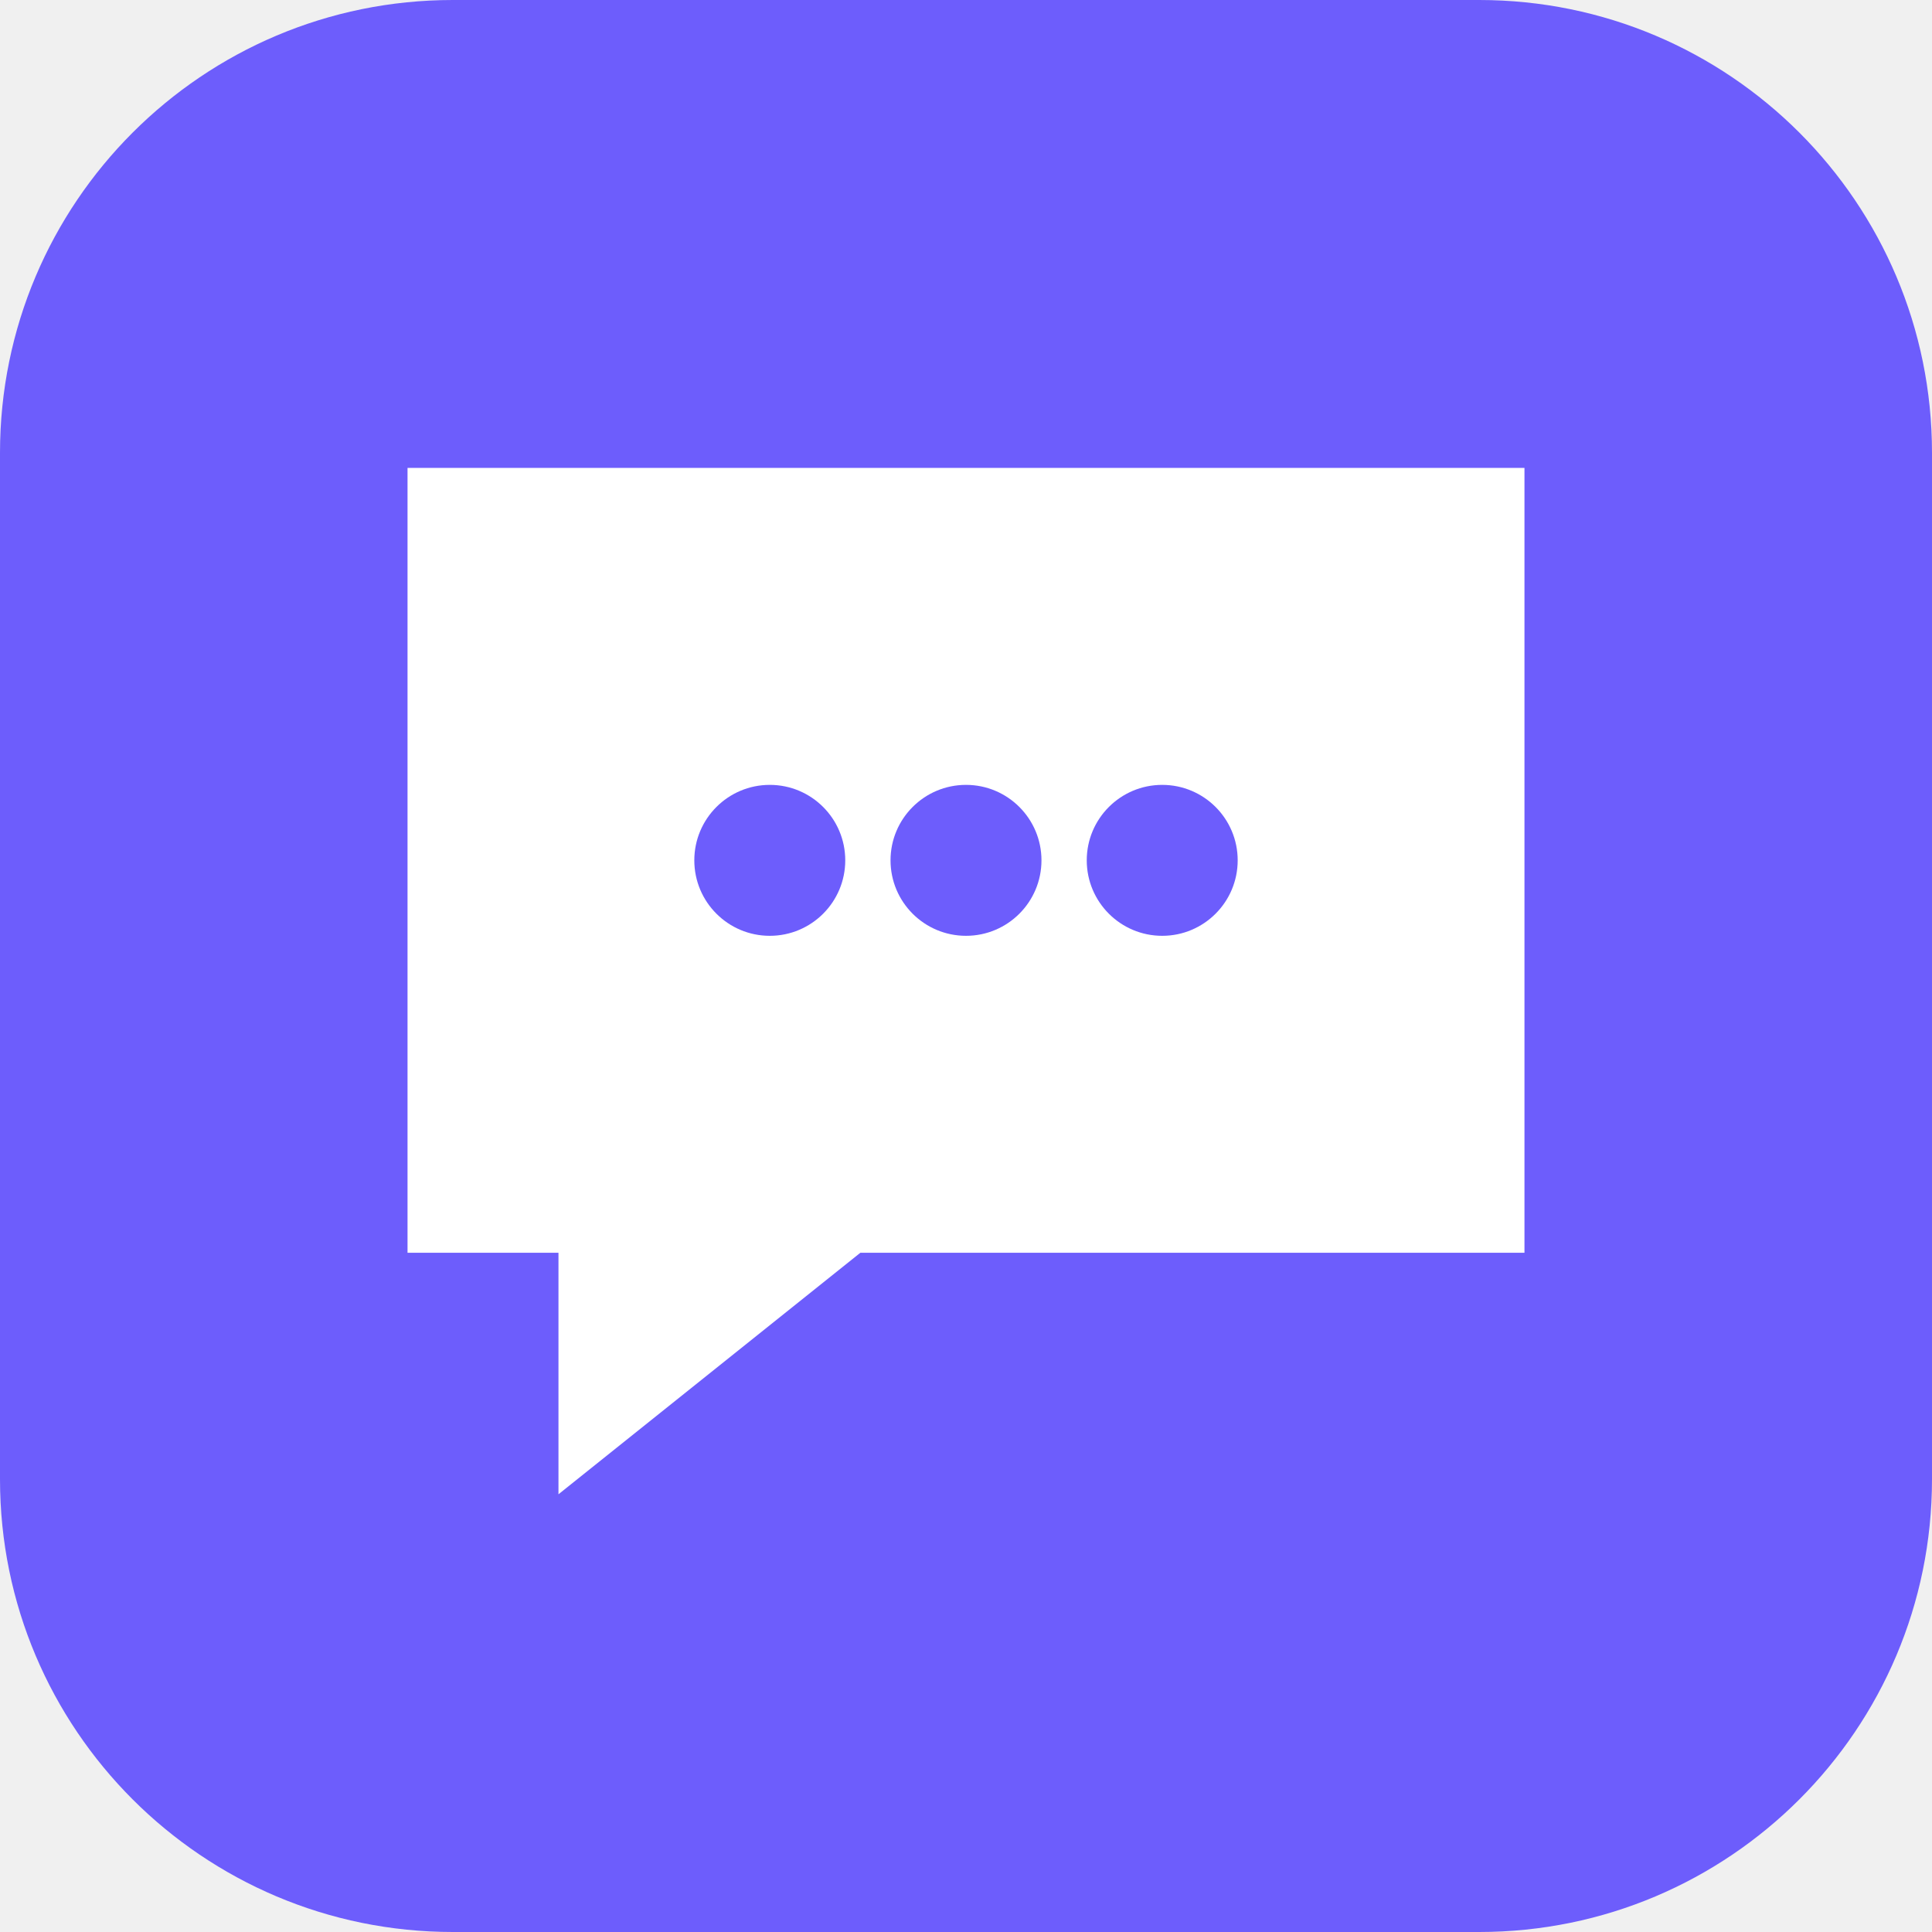
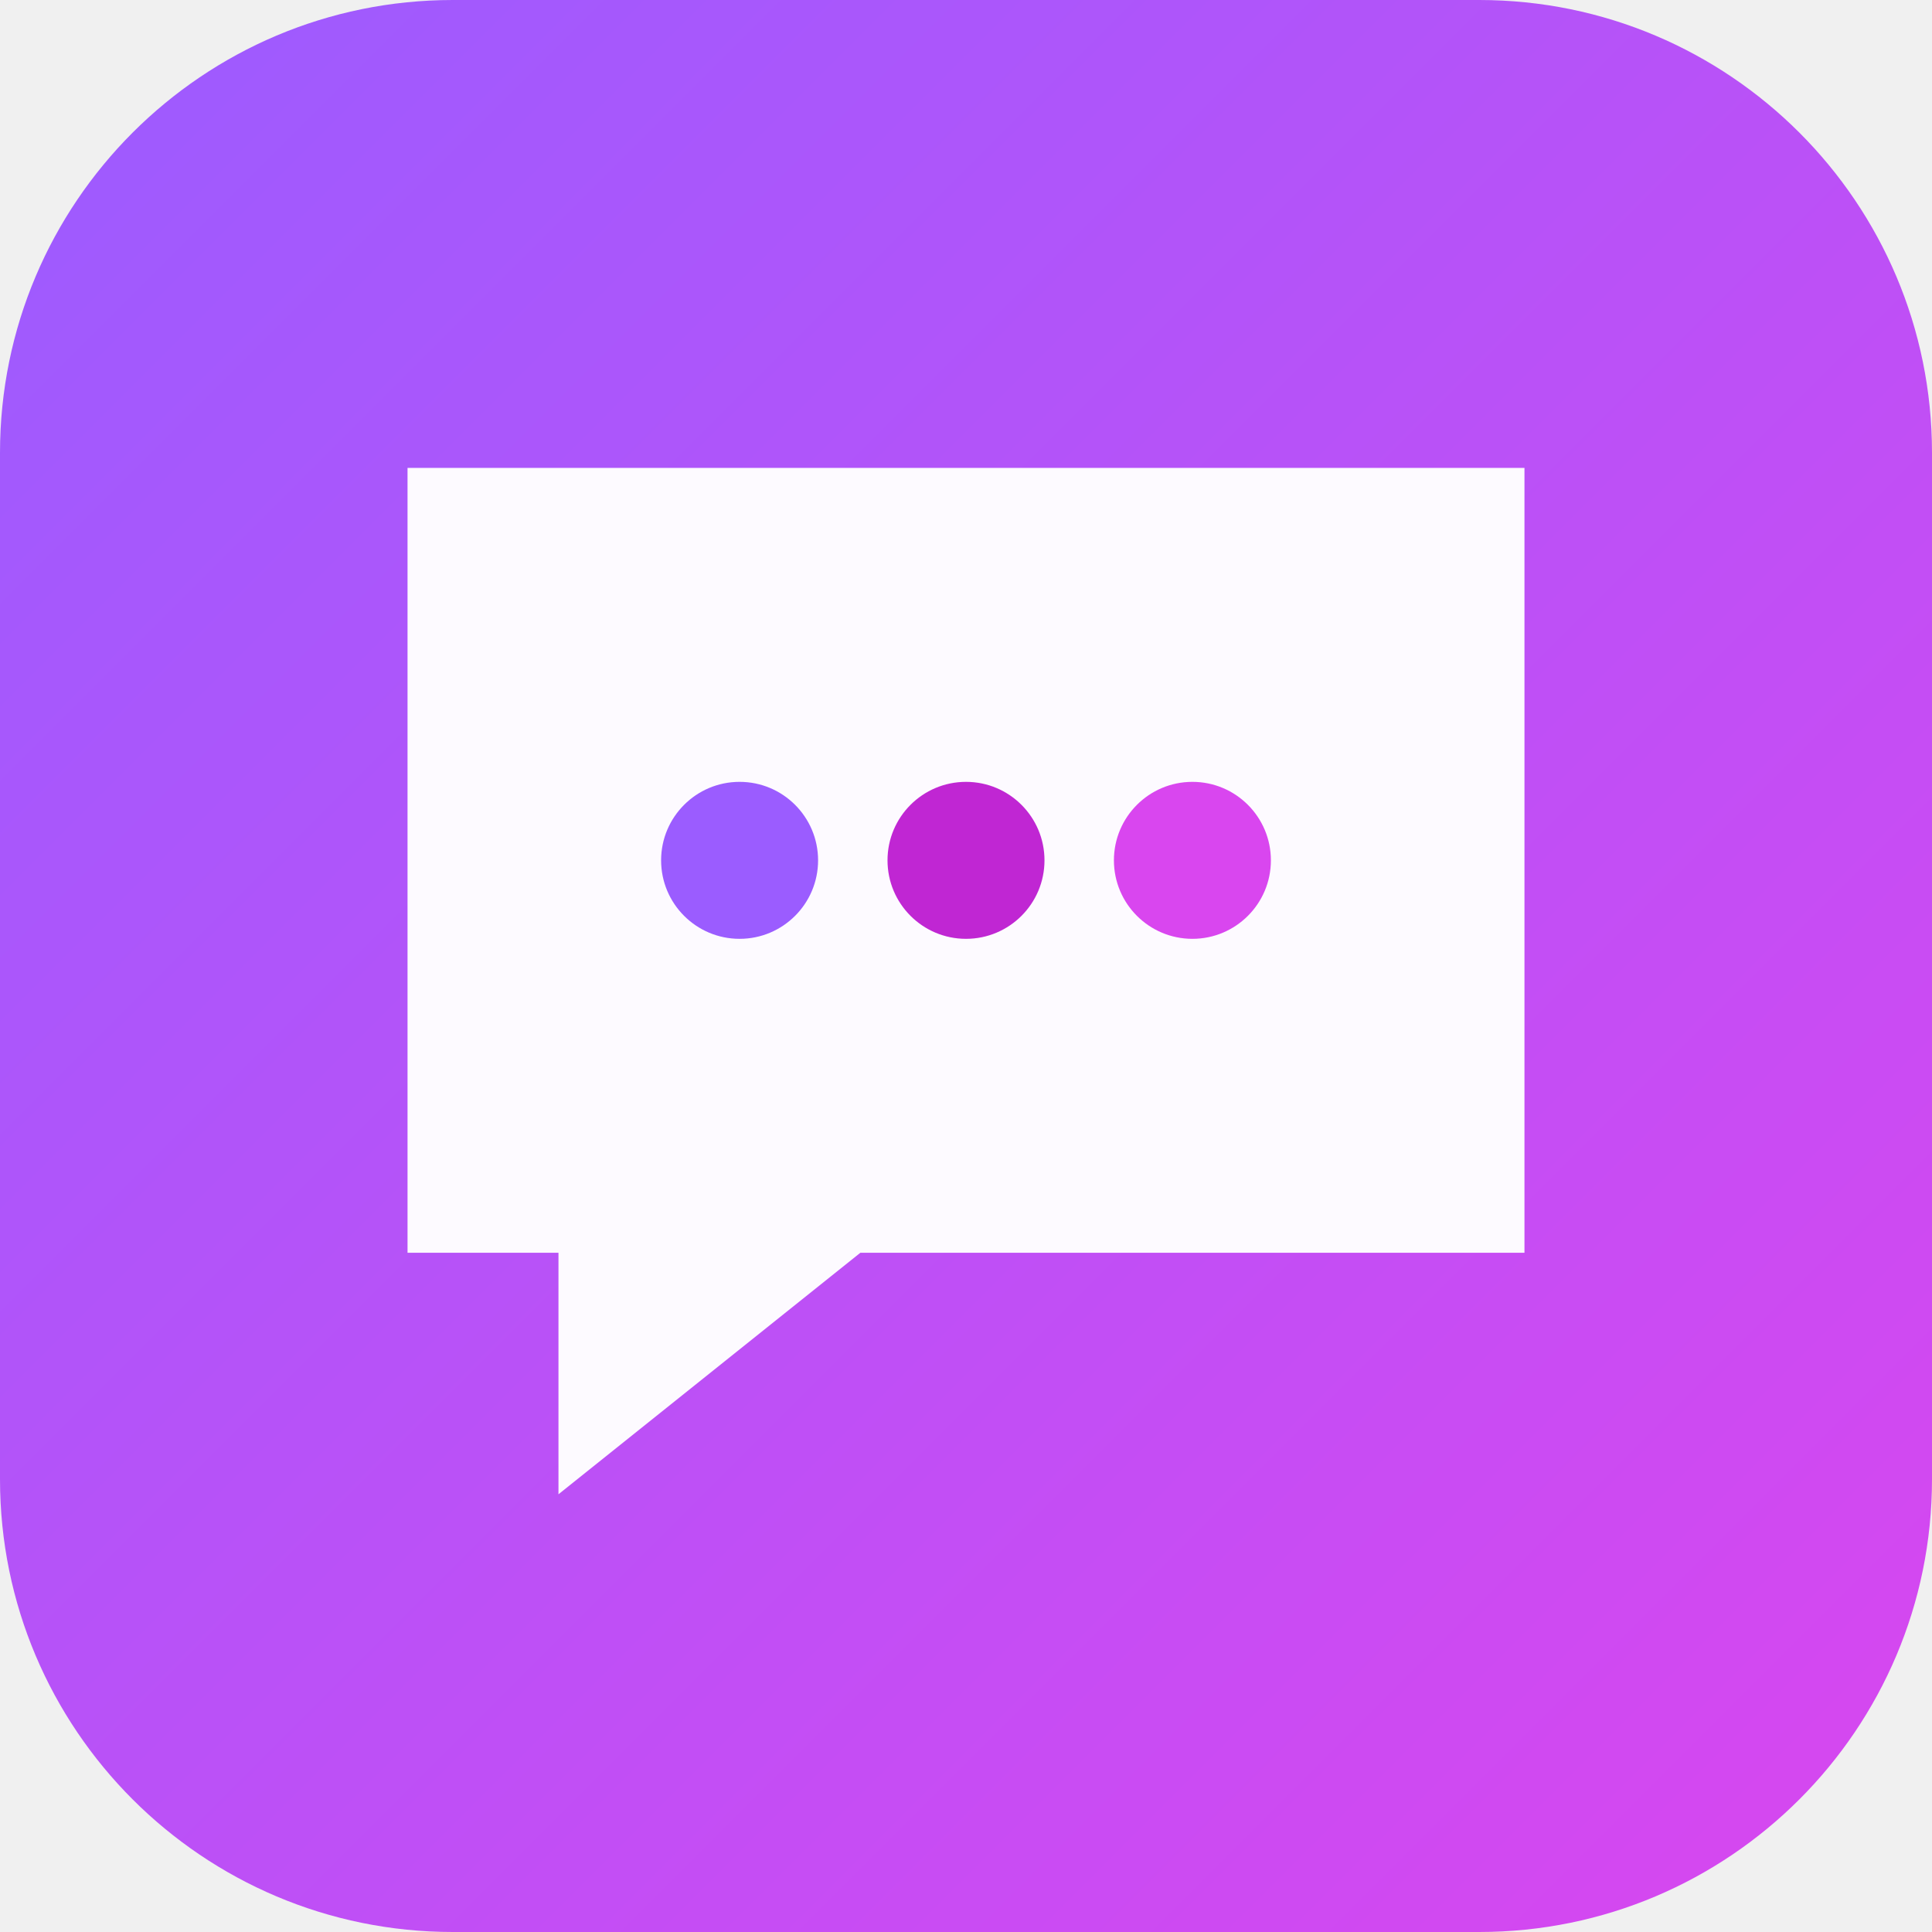
<svg xmlns="http://www.w3.org/2000/svg" viewBox="0 0 128 128">
-   <rect width="128" height="128" rx="30" fill="#6d5dfc" />
-   <path d="M27 31h74v52H57l-20 16V83H27z" fill="white" />
-   <circle cx="51" cy="57" r="5" fill="#6d5dfc" />
-   <circle cx="64" cy="57" r="5" fill="#6d5dfc" />
-   <circle cx="77" cy="57" r="5" fill="#6d5dfc" />
+   <defs>
+     <linearGradient id="fc-grad" x1="0" y1="0" x2="1" y2="1">
+       <stop offset="0" stop-color="#9b5cff" />
+       <stop offset="1" stop-color="#d946ef" />
+     </linearGradient>
+   </defs>
+   <rect width="128" height="128" rx="30" fill="url(#fc-grad)" />
+   <path d="M27 31h74v52H57l-20 16V83H27z" fill="white" fill-opacity=".97" />
+   <circle cx="49" cy="57" r="5.2" fill="#9b5cff" />
+   <circle cx="64" cy="57" r="5.2" fill="#c026d3" />
+   <circle cx="79" cy="57" r="5.2" fill="#d946ef" />
</svg>
